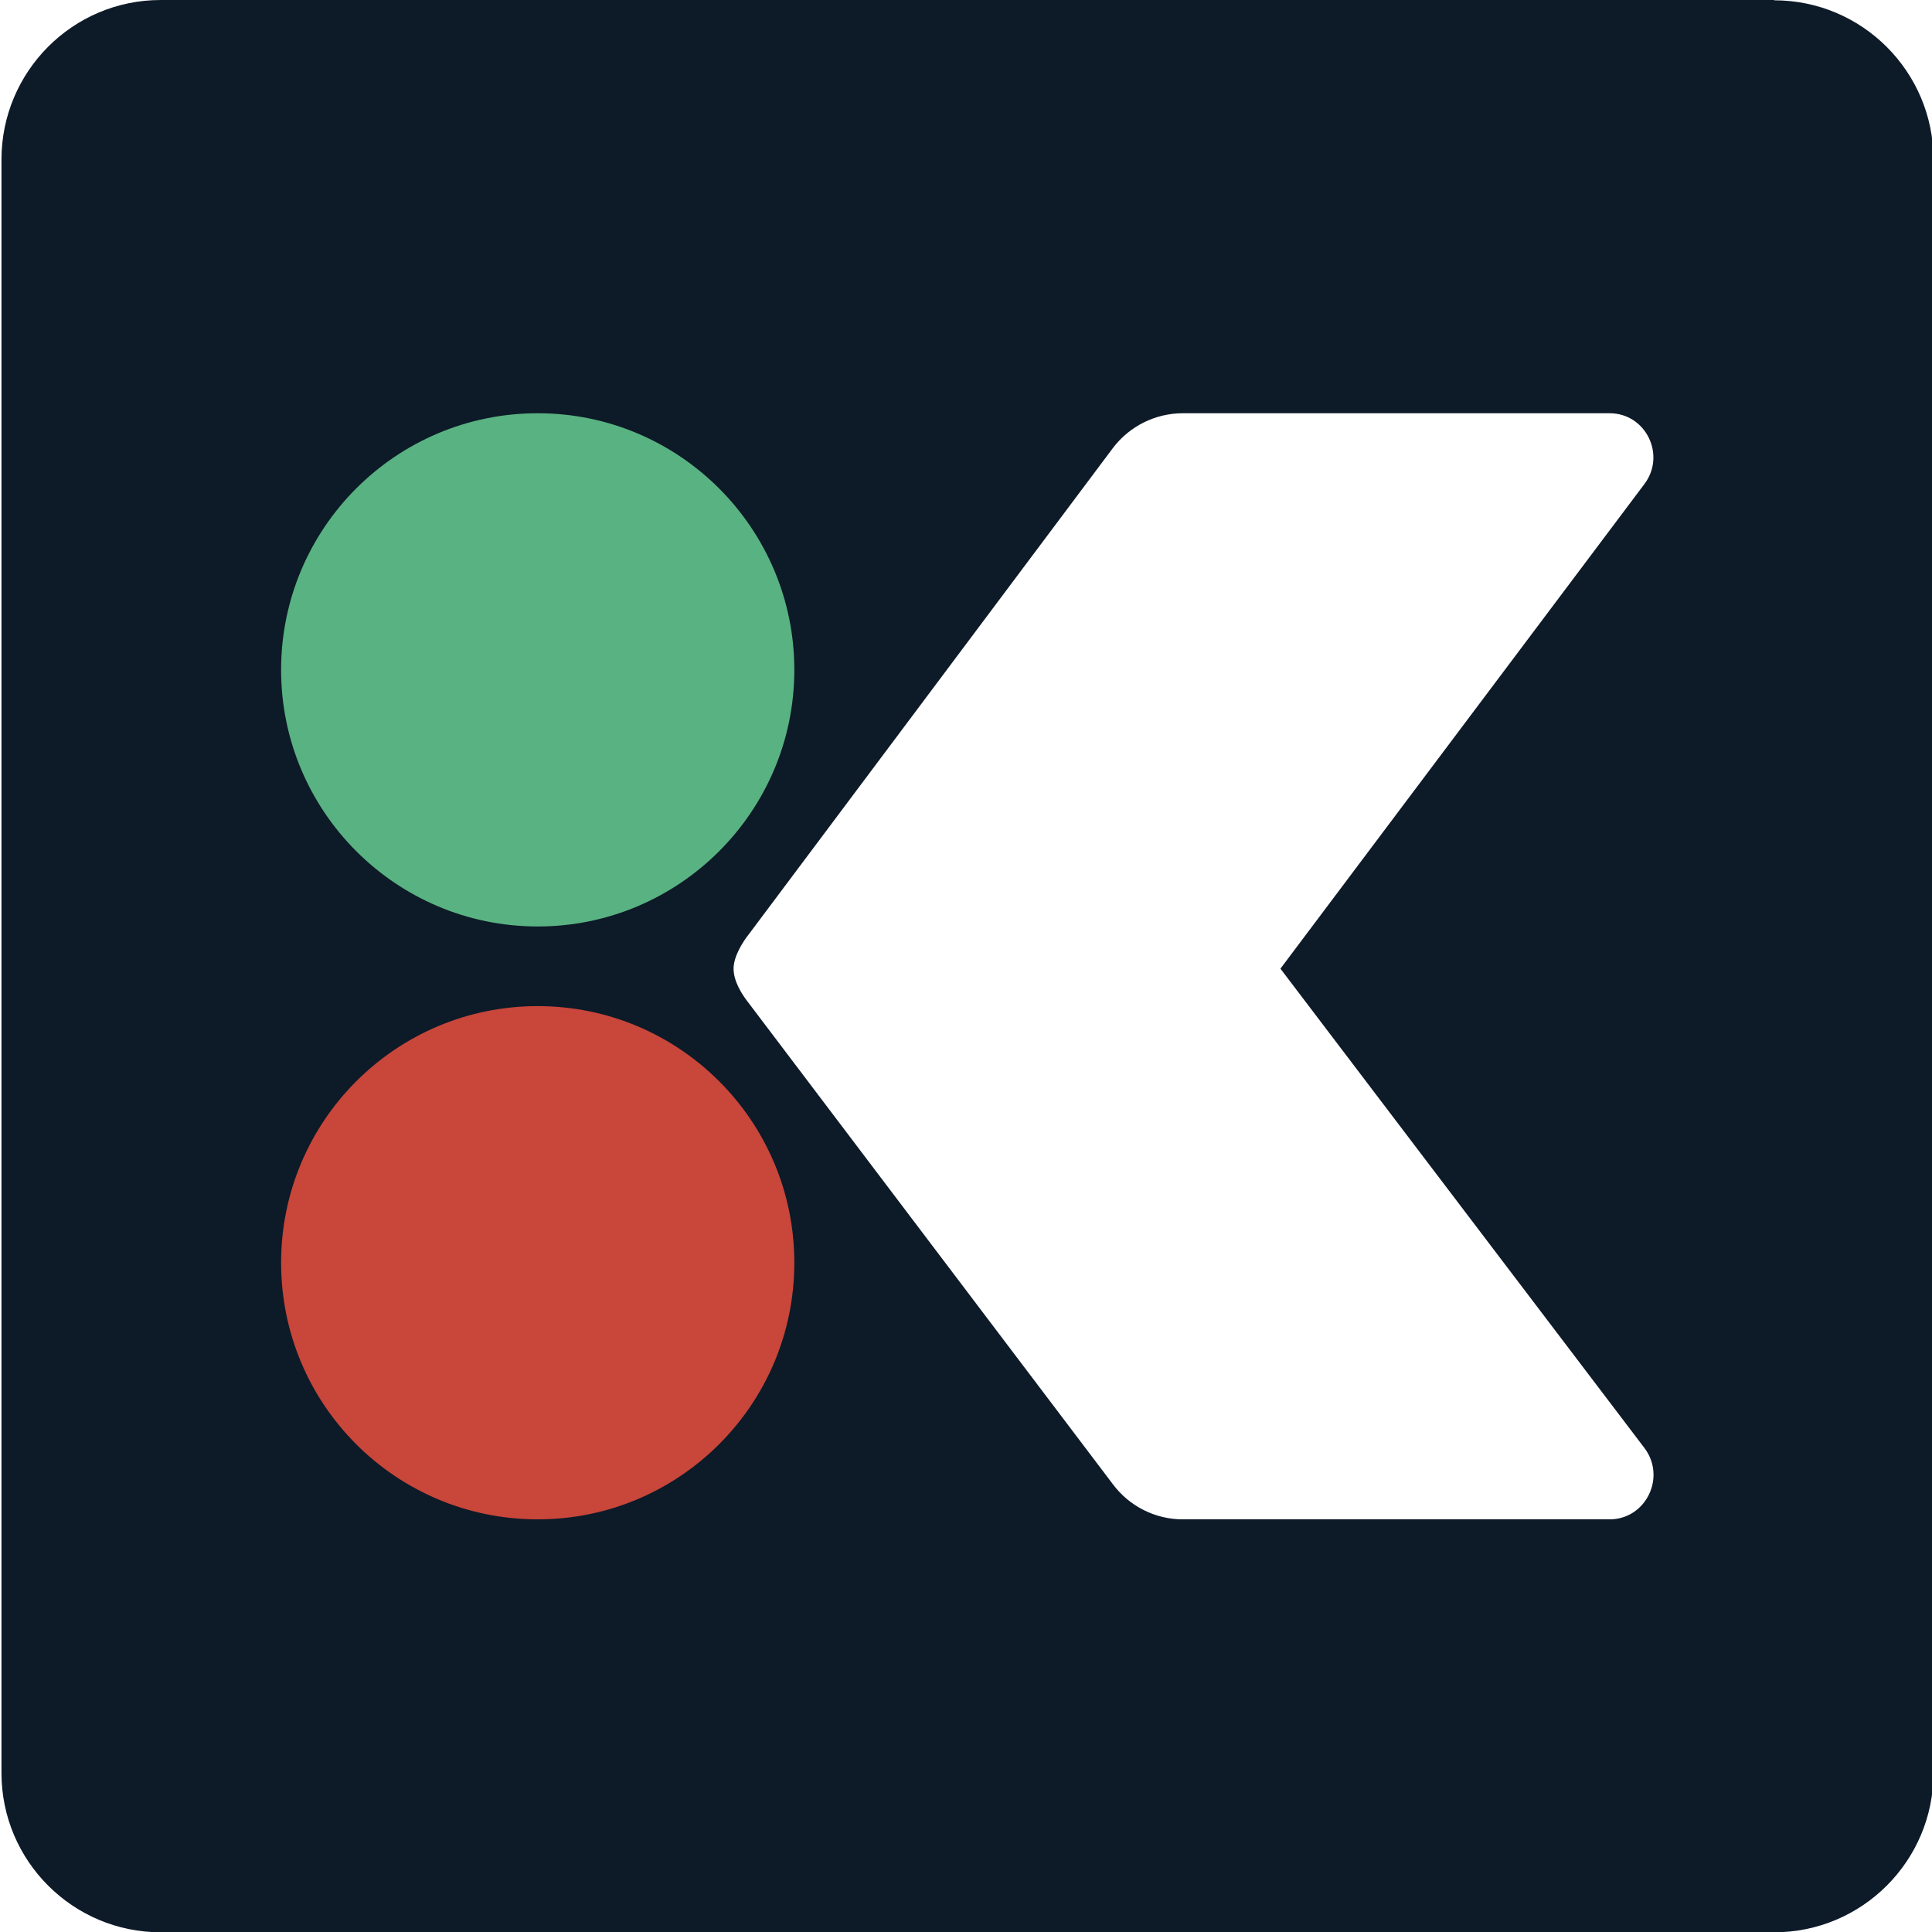
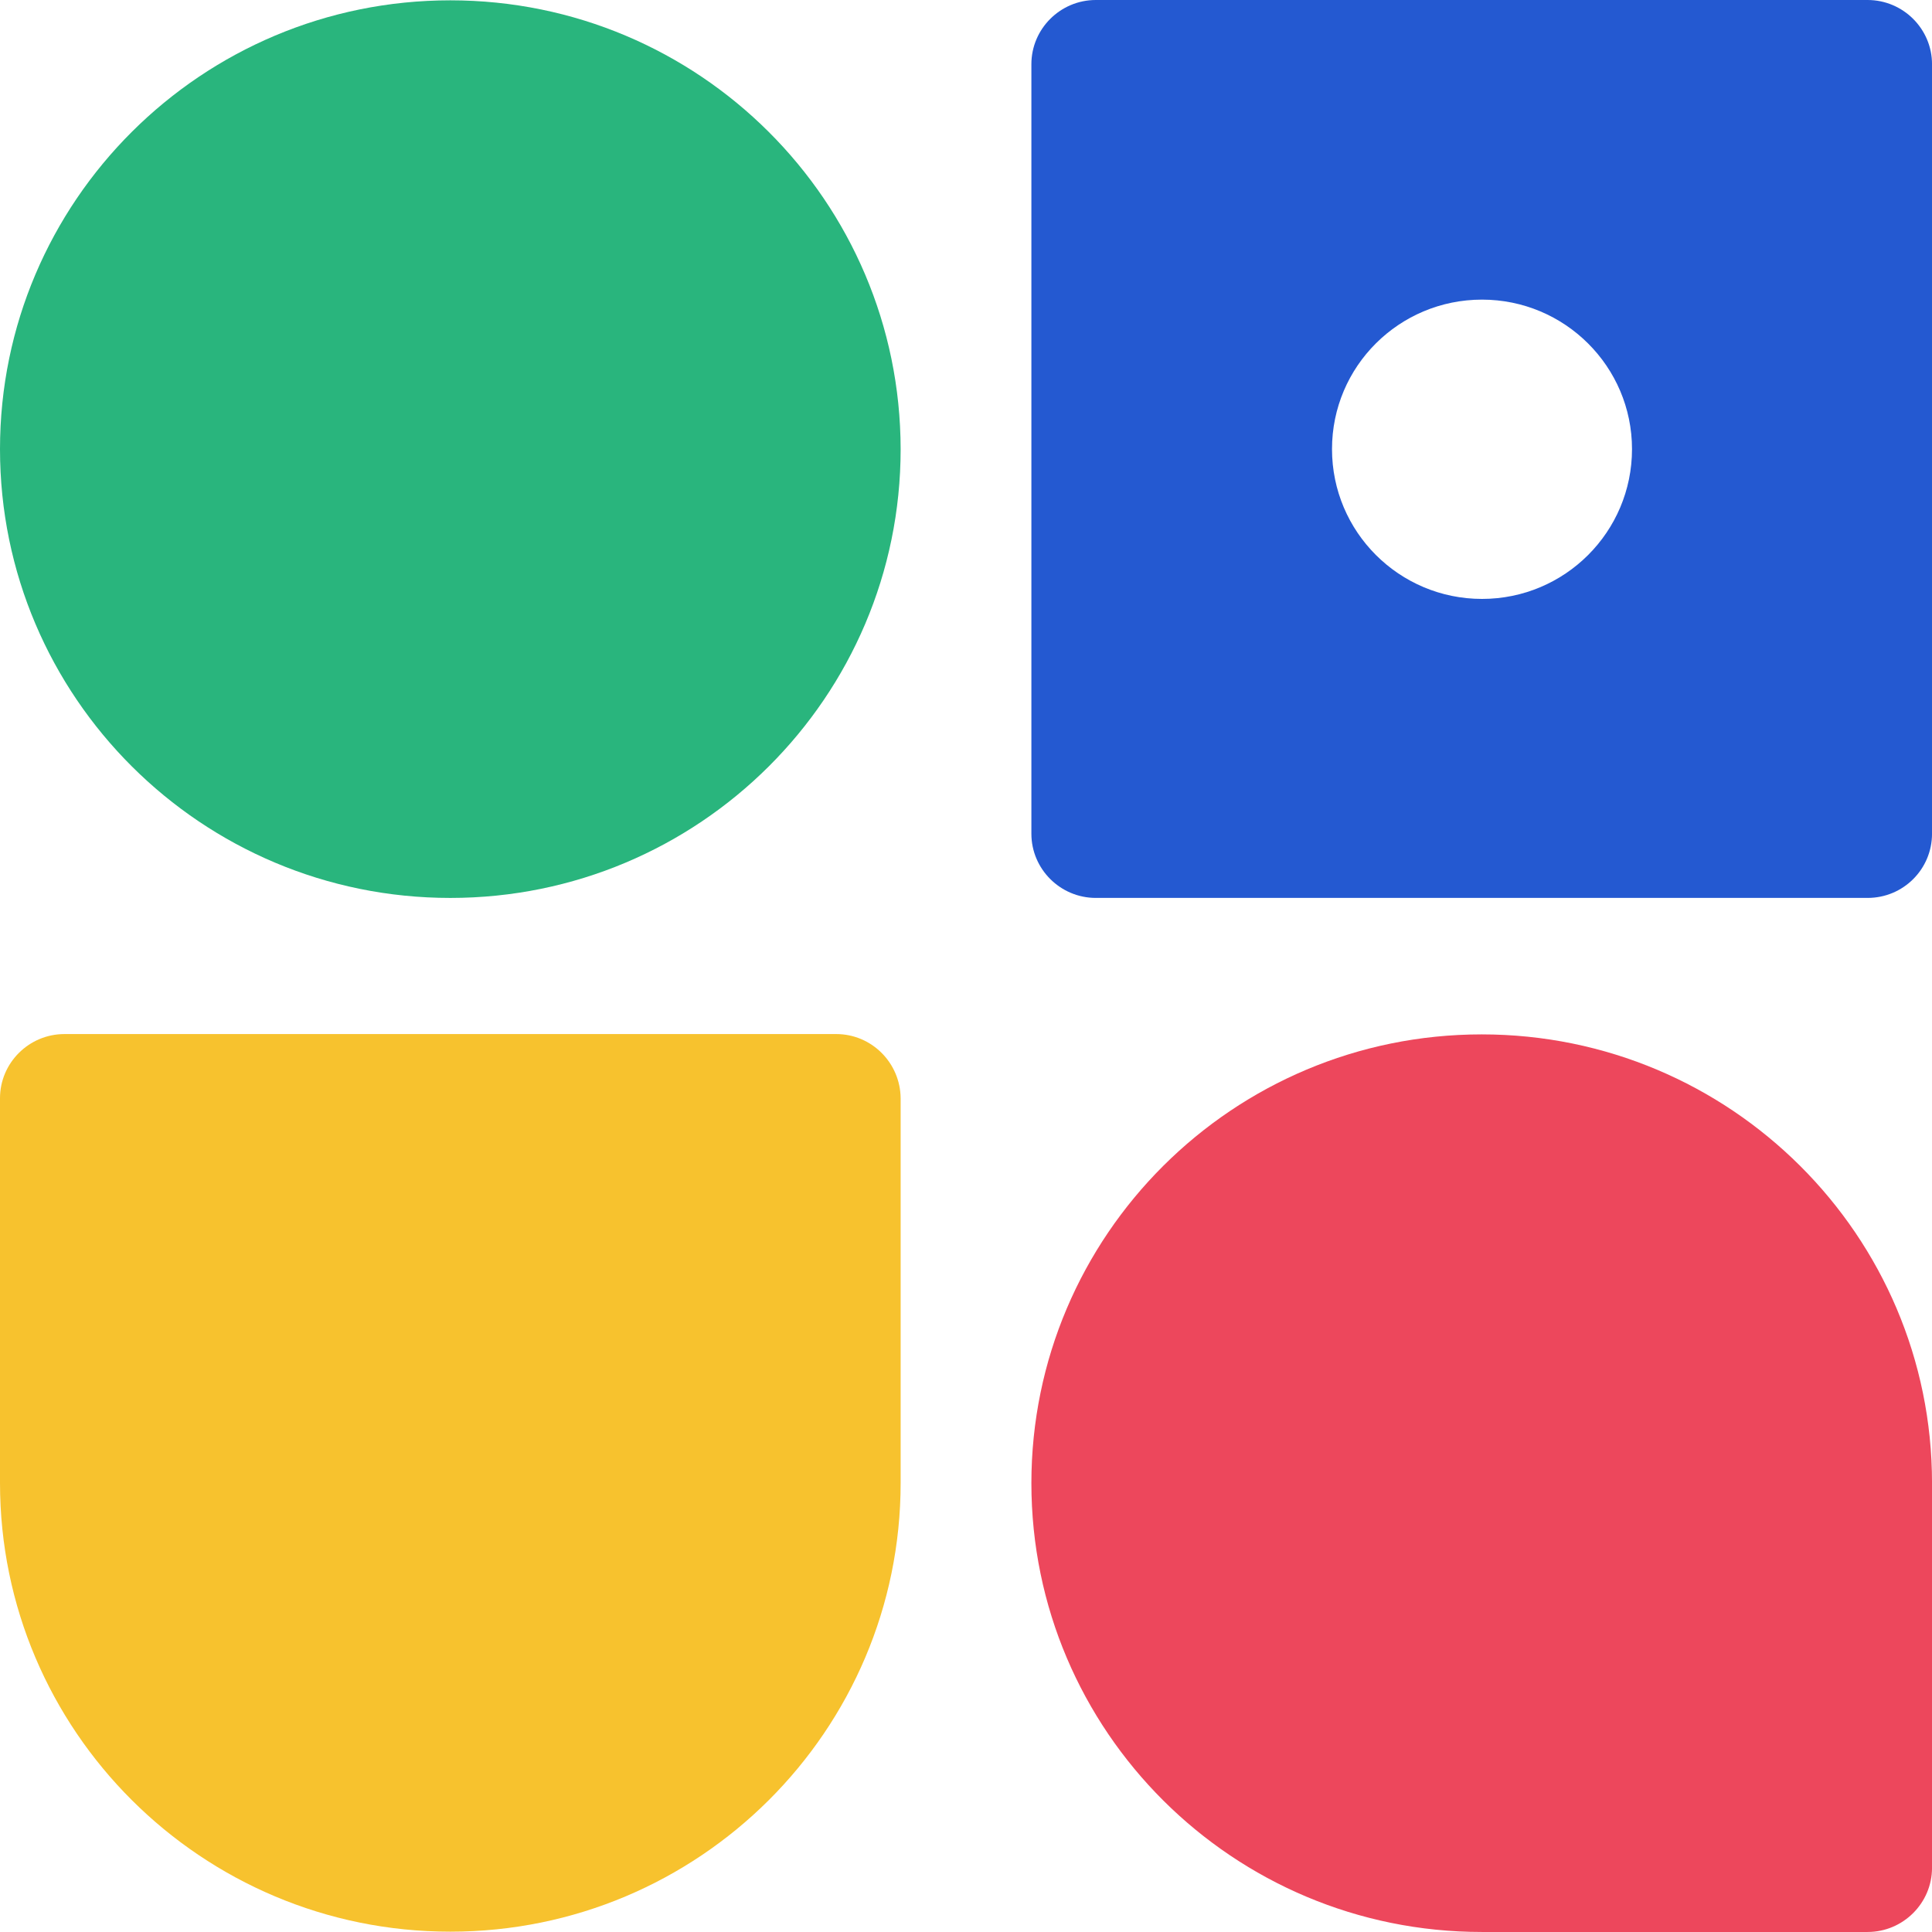
- <svg xmlns="http://www.w3.org/2000/svg" id="Layer_1" version="1.1" viewBox="0 0 655 655">
-   <defs>
-     <style>
-       .st0 {
-         fill: #0d1a28;
-       }
- 
-       .st1 {
-         fill: #59b281;
-       }
- 
-       .st2 {
-         fill: #c8463a;
-       }
-     </style>
-   </defs>
-   <path class="st0" d="M601.5,0H54.5C24.6,0,.5,24.3.5,54.1v547c0,29.8,24.2,54,54,54h547c29.8,0,54-24.2,54-54V54.1c0-29.8-24.2-54-54-54h0ZM545.7,515.1h-144.7c-9.3,0-18.1-4.4-23.7-11.9l-123.9-163.7c-2-2.6-4.7-6.9-4.7-11.1s3.2-9.2,5.2-11.7l123.4-164.8c5.6-7.4,14.4-11.8,23.7-11.8h144.7c12.3,0,19.2,14.2,11.8,24l-123.4,164.3,123.4,162.5c7.5,9.9.5,24.2-11.8,24.2Z" />
-   <path class="st1" d="M182.3,140.1c-48.1,0-87,39-87,87s39,87,87,87,87-39,87-87-39-87-87-87h0Z" />
-   <path class="st2" d="M182.3,515.1c-48.1,0-87-38.9-87-87s39-87,87-87,87,38.9,87,87-39,87-87,87h0Z" />
+ <svg xmlns="http://www.w3.org/2000/svg" viewBox="0 0 83 83" fill="none">
+   <path d="M70.112 19.294C70.112 22.852 67.225 25.73 63.668 25.73C60.112 25.73 57.224 22.852 57.224 19.294C57.224 15.737 60.112 12.872 63.668 12.872C67.225 12.872 70.112 15.75 70.112 19.294ZM83.001 35.817V2.758C83.001 1.239 81.757 0 80.233 0H47.076C45.552 0 44.309 1.239 44.309 2.758V35.817C44.309 37.336 45.552 38.575 47.076 38.575H80.233C81.771 38.575 83.001 37.336 83.001 35.817Z" fill="#2459D1" />
+   <path d="M19.346 0.014C8.664 0.014 0 8.648 0 19.295C0 29.941 8.664 38.576 19.346 38.576C30.029 38.576 38.692 29.941 38.692 19.295C38.679 8.648 30.029 0.014 19.346 0.014Z" fill="#29B57D" />
+   <path d="M35.925 44.424H2.768C1.243 44.424 0 45.663 0 47.182V63.705C0 74.351 8.664 82.986 19.346 82.986C30.029 82.986 38.692 74.351 38.692 63.705V47.182C38.679 45.663 37.449 44.424 35.925 44.424Z" fill="#F7C22E" />
+   <path d="M83.001 63.785V63.718C83.001 53.072 74.337 44.438 63.655 44.438C52.972 44.438 44.309 53.072 44.309 63.718C44.309 74.365 52.972 82.999 63.655 82.999H80.233C81.757 82.999 83.001 81.76 83.001 80.241V63.785V63.785Z" fill="#ED475C" />
</svg>
